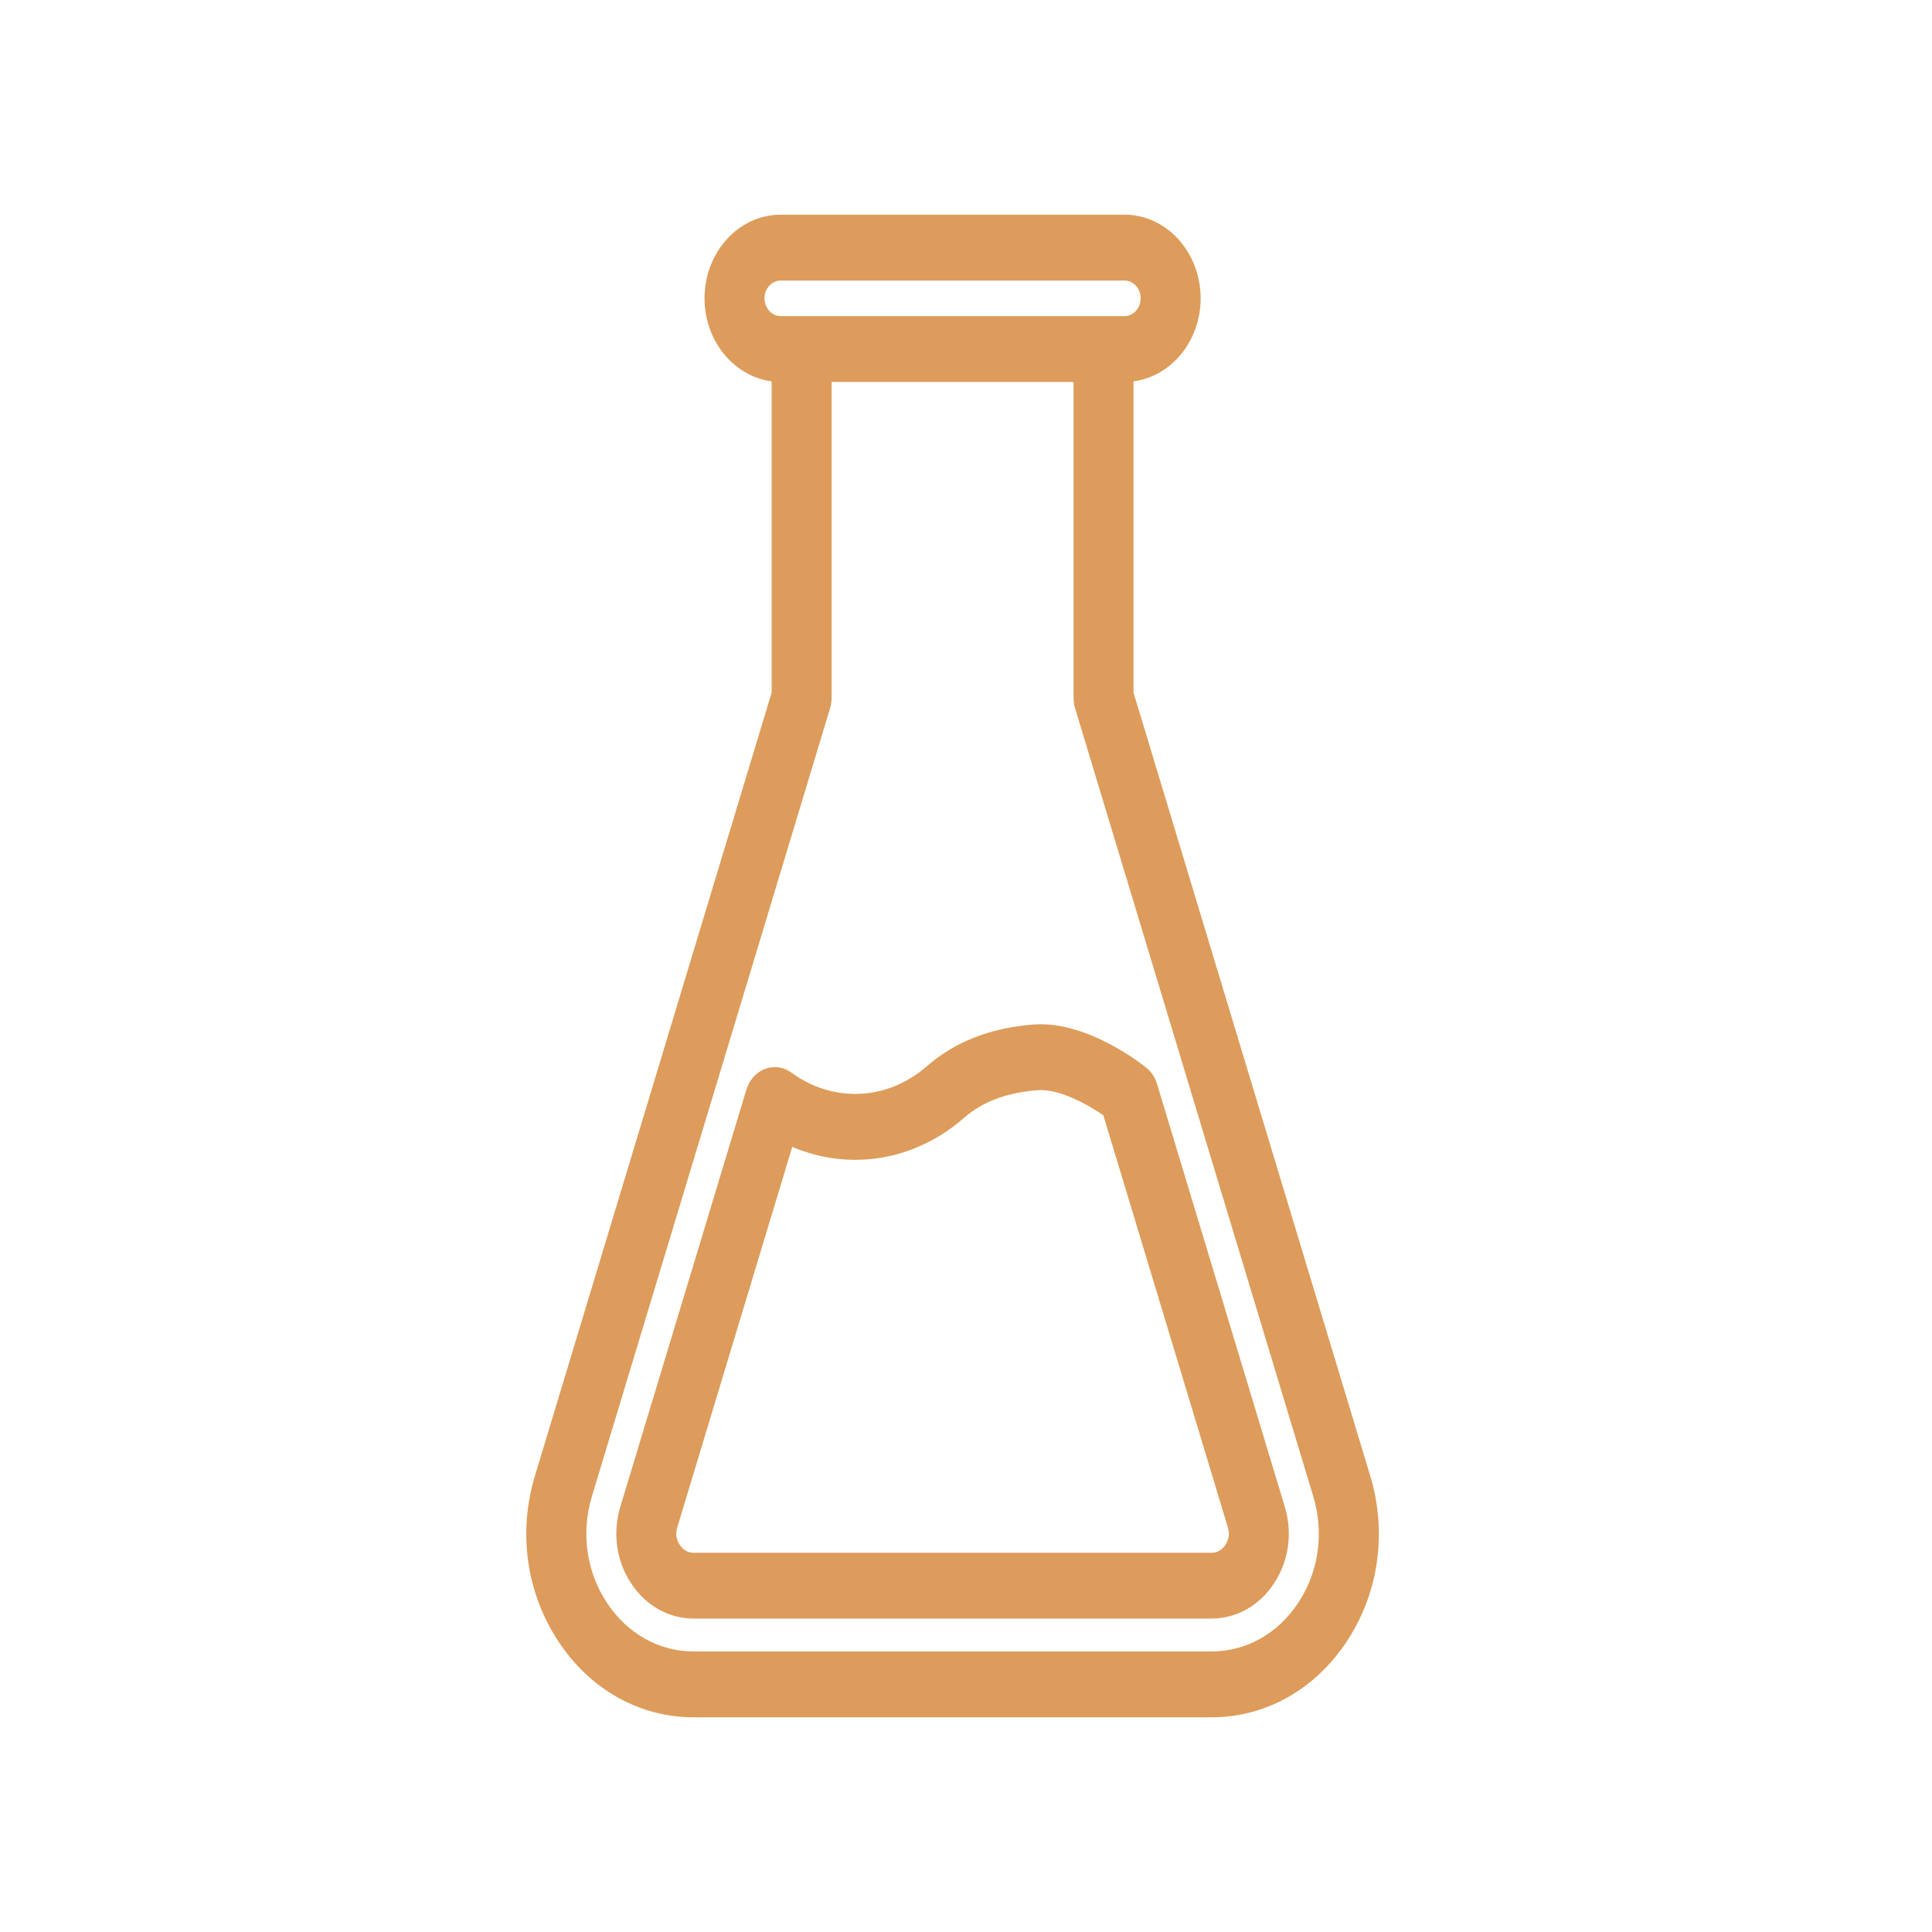
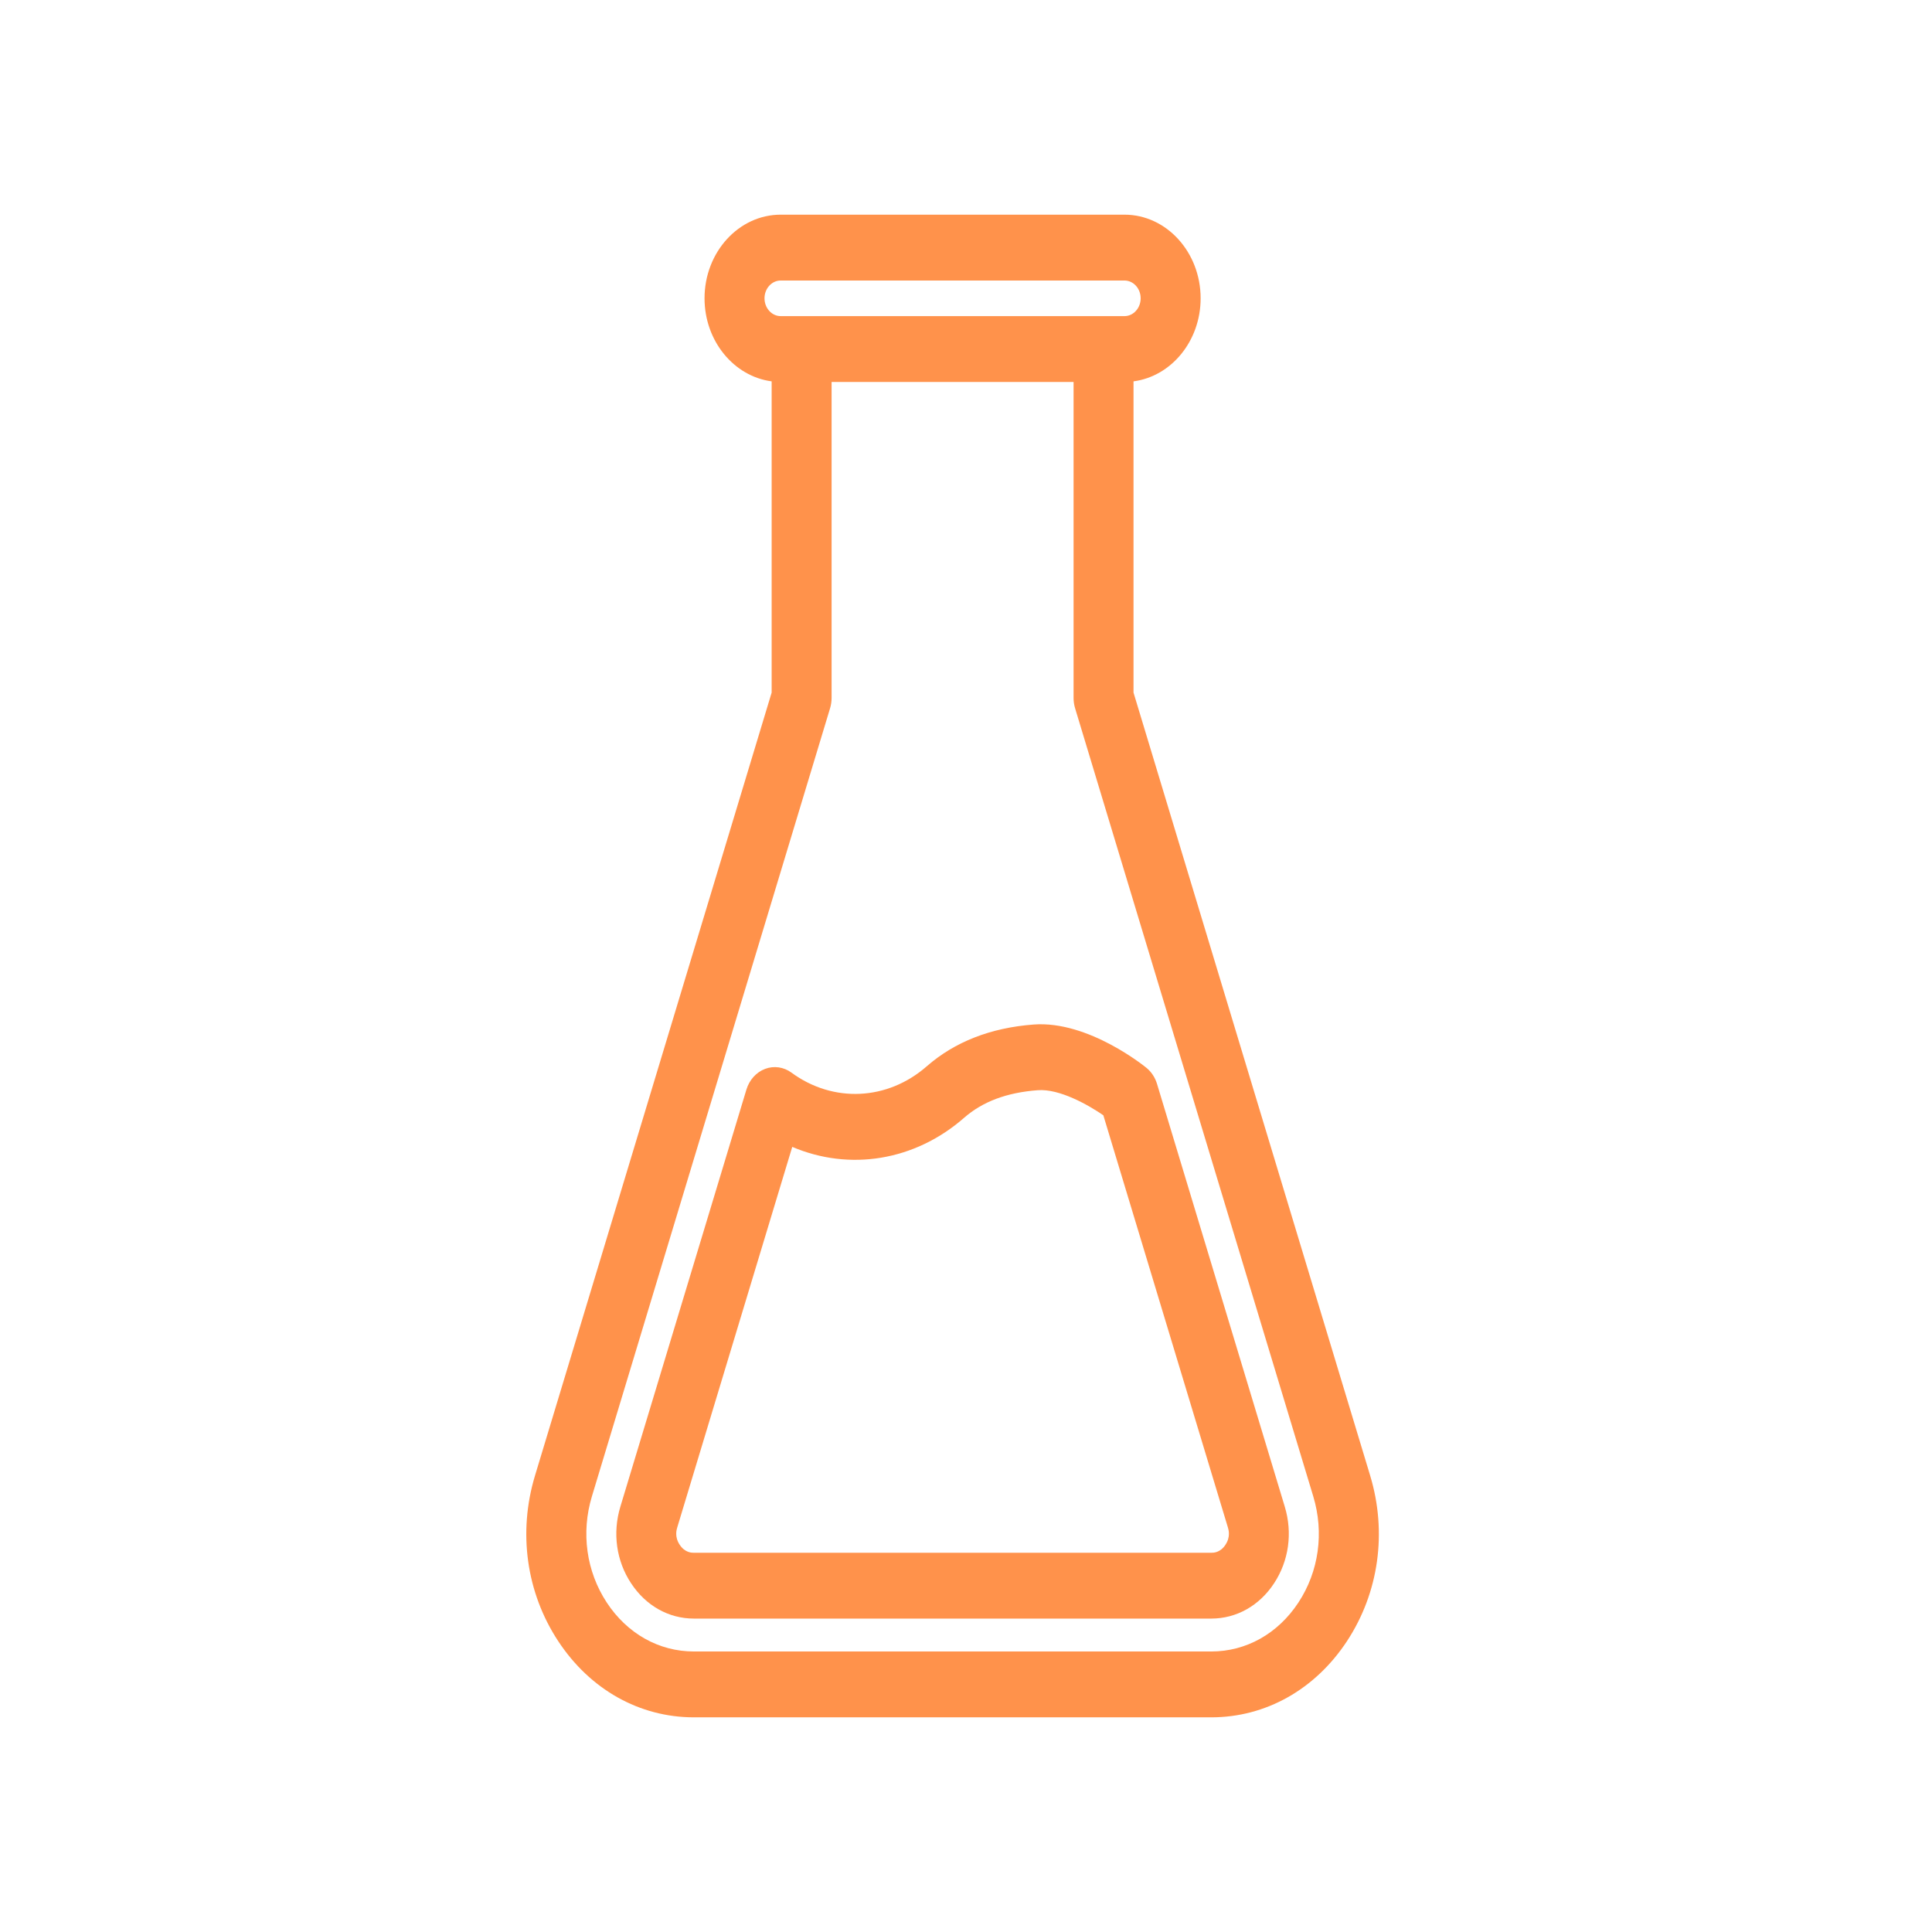
<svg xmlns="http://www.w3.org/2000/svg" width="72" height="72" viewBox="0 0 72 72" fill="none">
-   <path d="M51.062 54.991L42.243 25.811V14.212C43.65 14.027 44.744 12.71 44.744 11.117C44.744 9.398 43.47 8 41.905 8H29.095C27.53 8 26.256 9.398 26.256 11.117C26.256 12.71 27.351 14.027 28.757 14.212V25.811L19.938 54.991C19.299 57.105 19.613 59.353 20.801 61.158C21.988 62.964 23.832 64 25.86 64H45.14C47.168 64 49.012 62.964 50.2 61.158C51.386 59.352 51.701 57.105 51.062 54.991ZM28.491 11.117C28.491 10.751 28.762 10.454 29.095 10.454H41.905C42.238 10.454 42.509 10.751 42.509 11.117C42.509 11.483 42.238 11.781 41.905 11.781H29.095C28.762 11.781 28.491 11.483 28.491 11.117ZM48.388 59.722C47.626 60.882 46.442 61.546 45.14 61.546H25.86C24.558 61.546 23.374 60.882 22.612 59.722C21.851 58.563 21.649 57.12 22.059 55.764L30.934 26.396C30.972 26.271 30.991 26.141 30.991 26.009V14.235H40.009V26.009C40.009 26.141 40.028 26.271 40.066 26.396L48.941 55.764C49.351 57.12 49.15 58.563 48.388 59.722Z" fill="#DD9C5B" />
-   <path d="M43.119 40.394C43.048 40.159 42.914 39.953 42.734 39.803C42.713 39.785 40.578 38.025 38.52 38.181C36.92 38.302 35.58 38.826 34.537 39.738C33.074 41.018 31.049 41.113 29.497 39.975C29.207 39.762 28.843 39.71 28.513 39.834C28.183 39.959 27.925 40.245 27.816 40.608L23.119 56.15C22.822 57.132 22.969 58.173 23.518 59.003C24.067 59.84 24.92 60.32 25.86 60.32H45.14C46.08 60.32 46.934 59.84 47.482 59.003C48.031 58.168 48.176 57.128 47.88 56.15L43.119 40.394ZM45.67 57.568C45.669 57.568 45.669 57.569 45.669 57.57C45.474 57.867 45.222 57.867 45.14 57.867H25.86C25.778 57.867 25.526 57.867 25.328 57.565C25.134 57.271 25.213 57.009 25.239 56.923L29.525 42.741C31.65 43.647 34.084 43.272 35.929 41.657C36.62 41.053 37.518 40.716 38.674 40.629C39.482 40.567 40.552 41.174 41.118 41.563L45.76 56.923C45.786 57.009 45.865 57.271 45.67 57.568Z" fill="#DD9C5B" />
+   <path d="M51.062 54.991L42.243 25.811V14.212C43.65 14.027 44.744 12.71 44.744 11.117C44.744 9.398 43.47 8 41.905 8H29.095C27.53 8 26.256 9.398 26.256 11.117C26.256 12.71 27.351 14.027 28.757 14.212V25.811L19.938 54.991C19.299 57.105 19.613 59.353 20.801 61.158C21.988 62.964 23.832 64 25.86 64H45.14C47.168 64 49.012 62.964 50.2 61.158C51.386 59.352 51.701 57.105 51.062 54.991ZM28.491 11.117C28.491 10.751 28.762 10.454 29.095 10.454H41.905C42.238 10.454 42.509 10.751 42.509 11.117C42.509 11.483 42.238 11.781 41.905 11.781H29.095C28.762 11.781 28.491 11.483 28.491 11.117ZM48.388 59.722C47.626 60.882 46.442 61.546 45.14 61.546H25.86C24.558 61.546 23.374 60.882 22.612 59.722C21.851 58.563 21.649 57.12 22.059 55.764L30.934 26.396C30.972 26.271 30.991 26.141 30.991 26.009V14.235H40.009V26.009C40.009 26.141 40.028 26.271 40.066 26.396L48.941 55.764C49.351 57.12 49.15 58.563 48.388 59.722Z" fill="#FF924B" />
+   <path d="M43.119 40.394C43.048 40.159 42.914 39.953 42.734 39.803C42.713 39.785 40.578 38.025 38.52 38.181C36.92 38.302 35.58 38.826 34.537 39.738C33.074 41.018 31.049 41.113 29.497 39.975C29.207 39.762 28.843 39.71 28.513 39.834C28.183 39.959 27.925 40.245 27.816 40.608L23.119 56.15C22.822 57.132 22.969 58.173 23.518 59.003C24.067 59.84 24.92 60.32 25.86 60.32H45.14C46.08 60.32 46.934 59.84 47.482 59.003C48.031 58.168 48.176 57.128 47.88 56.15L43.119 40.394ZM45.67 57.568C45.669 57.568 45.669 57.569 45.669 57.57C45.474 57.867 45.222 57.867 45.14 57.867H25.86C25.778 57.867 25.526 57.867 25.328 57.565C25.134 57.271 25.213 57.009 25.239 56.923L29.525 42.741C31.65 43.647 34.084 43.272 35.929 41.657C36.62 41.053 37.518 40.716 38.674 40.629C39.482 40.567 40.552 41.174 41.118 41.563L45.76 56.923C45.786 57.009 45.865 57.271 45.67 57.568Z" fill="#FF924B" />
</svg>
